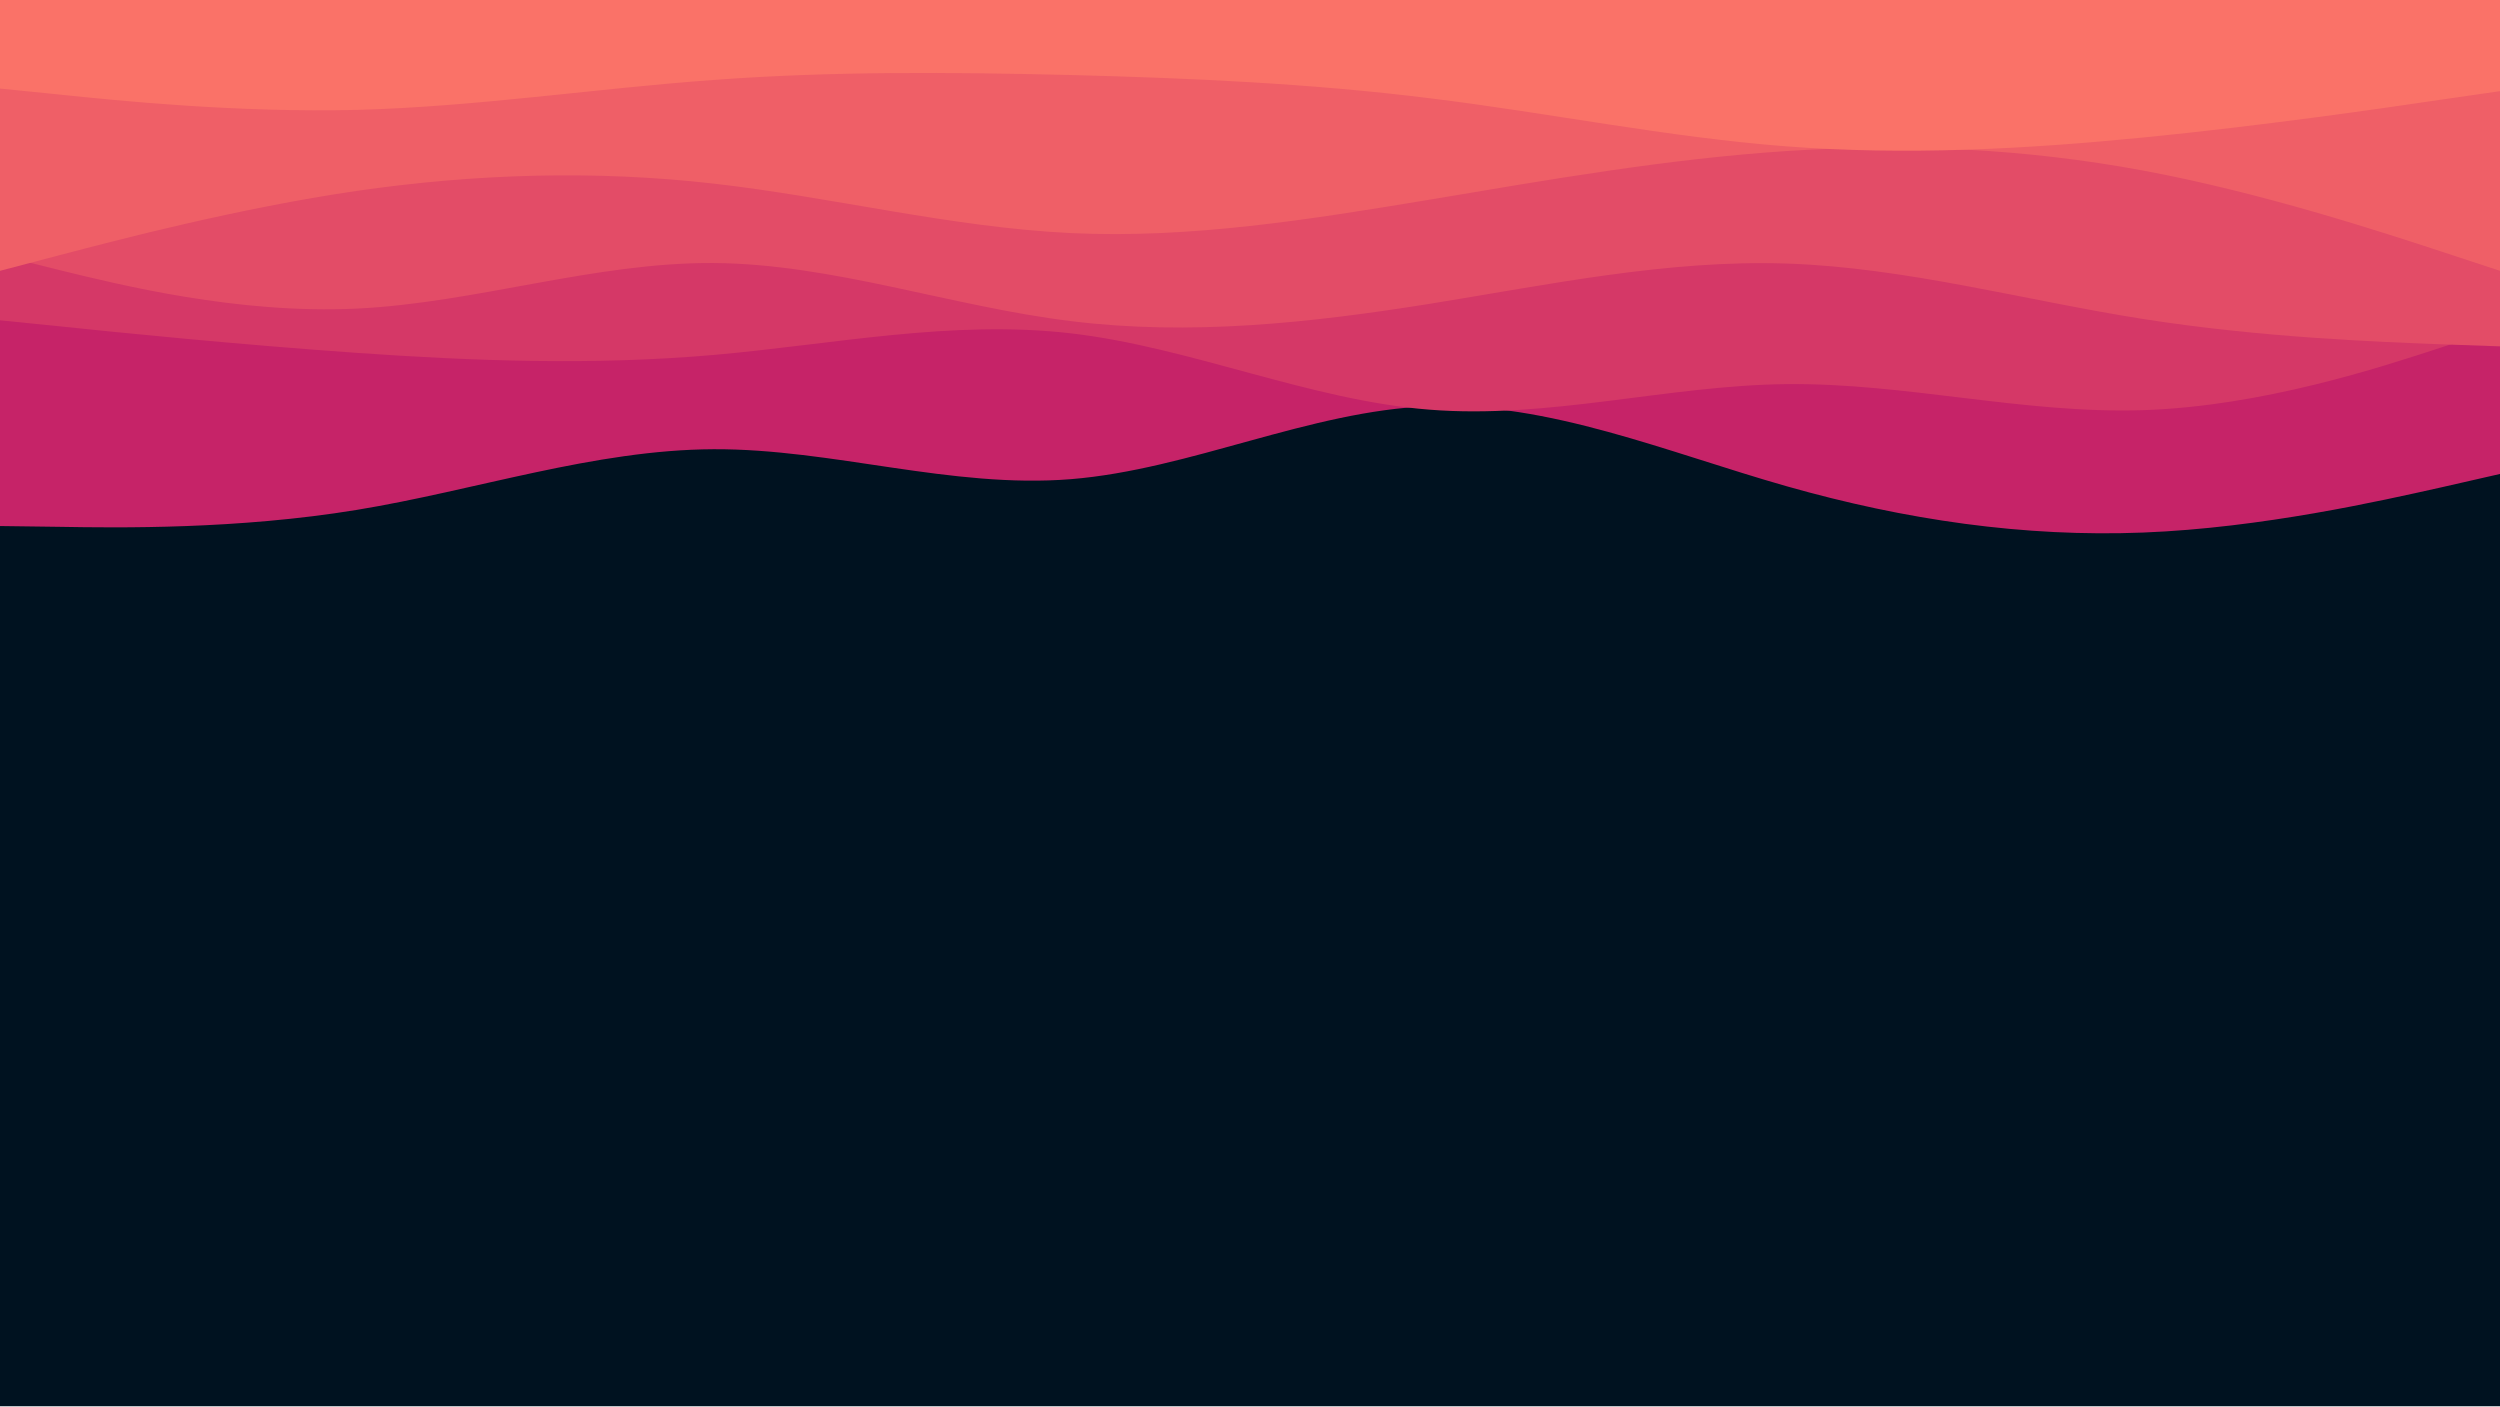
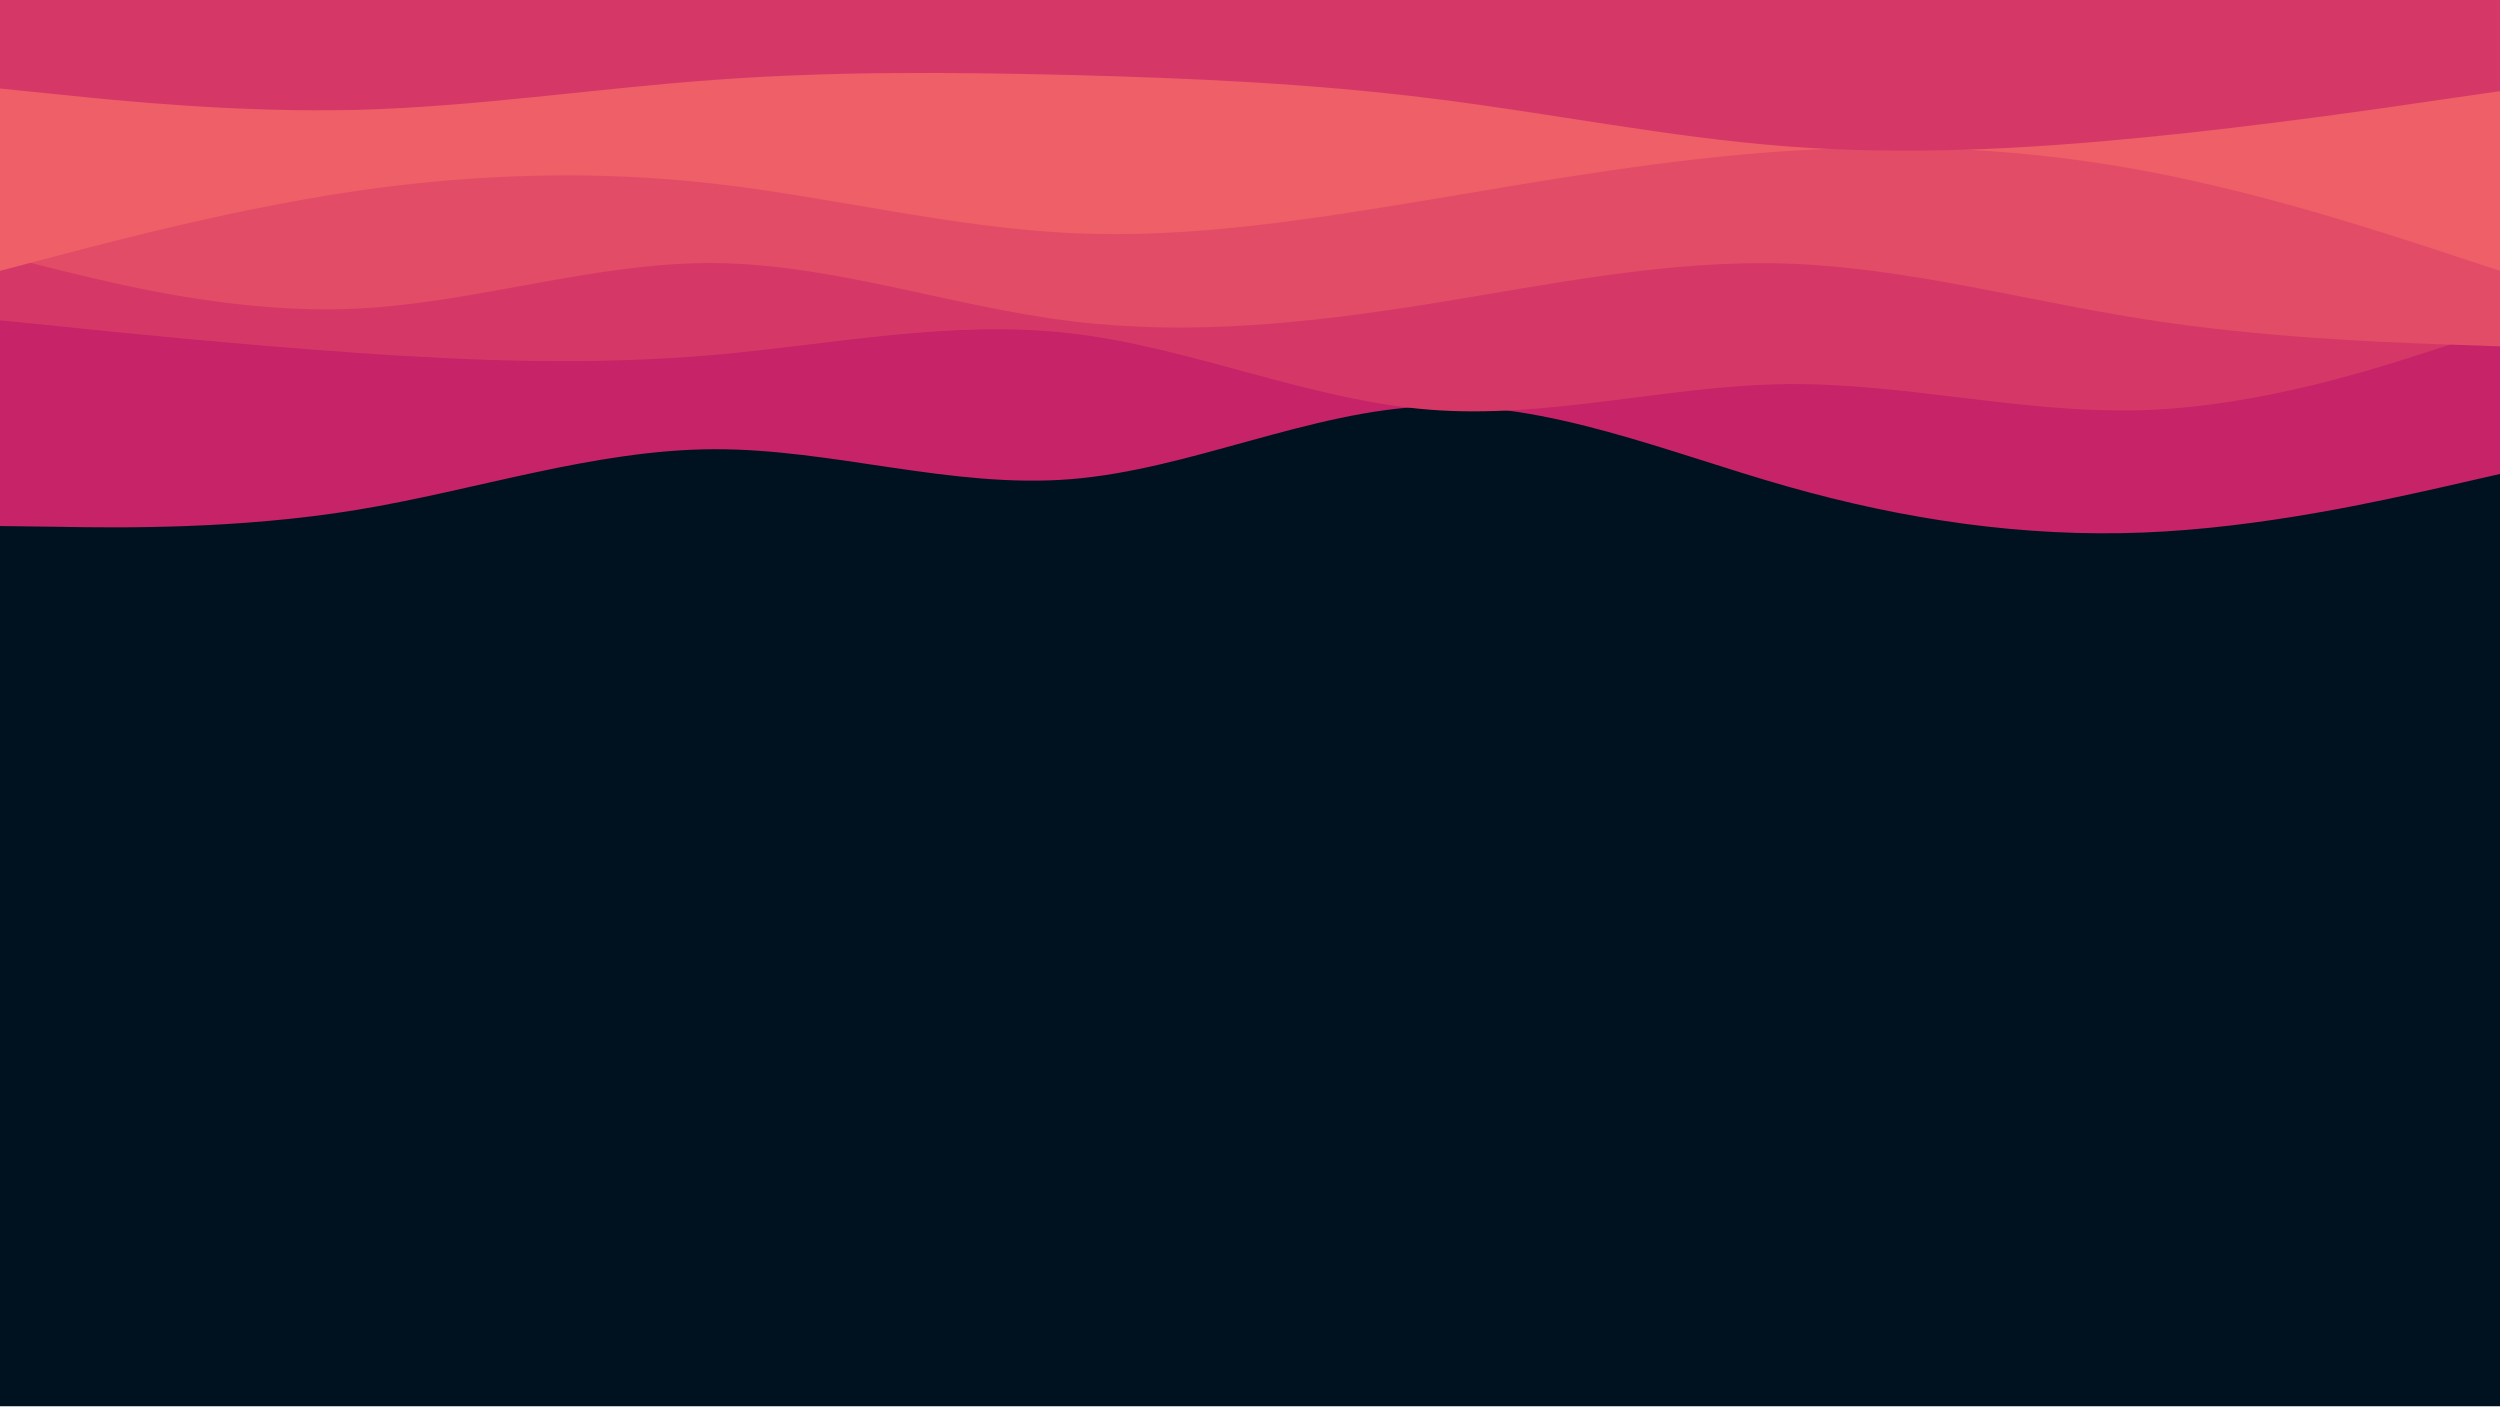
<svg xmlns="http://www.w3.org/2000/svg" id="visual" viewBox="0 0 960 540" width="960" height="540" version="1.1">
  <rect x="0" y="0" width="960" height="540" fill="#001220" />
  <path d="M0 202L22.8 202.3C45.7 202.7 91.3 203.3 137 195.8C182.7 188.3 228.3 172.7 274 172.5C319.7 172.3 365.3 187.7 411.2 184C457 180.3 503 157.7 548.8 156C594.7 154.3 640.3 173.7 686 186.7C731.7 199.7 777.3 206.3 823 204.5C868.7 202.7 914.3 192.3 937.2 187.2L960 182L960 0L937.2 0C914.3 0 868.7 0 823 0C777.3 0 731.7 0 686 0C640.3 0 594.7 0 548.8 0C503 0 457 0 411.2 0C365.3 0 319.7 0 274 0C228.3 0 182.7 0 137 0C91.3 0 45.7 0 22.8 0L0 0Z" fill="#c62368">
</path>
  <path d="M0 123L22.8 125.3C45.7 127.7 91.3 132.3 137 135.5C182.7 138.7 228.3 140.3 274 136.3C319.7 132.3 365.3 122.7 411.2 128C457 133.3 503 153.7 548.8 157.3C594.7 161 640.3 148 686 147.5C731.7 147 777.3 159 823 157.5C868.7 156 914.3 141 937.2 133.5L960 126L960 0L937.2 0C914.3 0 868.7 0 823 0C777.3 0 731.7 0 686 0C640.3 0 594.7 0 548.8 0C503 0 457 0 411.2 0C365.3 0 319.7 0 274 0C228.3 0 182.7 0 137 0C91.3 0 45.7 0 22.8 0L0 0Z" fill="#d53867">
</path>
  <path d="M0 98L22.8 103.7C45.7 109.3 91.3 120.7 137 118.5C182.7 116.3 228.3 100.7 274 101C319.7 101.3 365.3 117.7 411.2 123.3C457 129 503 124 548.8 116.7C594.7 109.3 640.3 99.7 686 101.2C731.7 102.7 777.3 115.3 823 122.5C868.7 129.7 914.3 131.3 937.2 132.2L960 133L960 0L937.2 0C914.3 0 868.7 0 823 0C777.3 0 731.7 0 686 0C640.3 0 594.7 0 548.8 0C503 0 457 0 411.2 0C365.3 0 319.7 0 274 0C228.3 0 182.7 0 137 0C91.3 0 45.7 0 22.8 0L0 0Z" fill="#e34c67" />
  <path d="M0 104L22.8 98C45.7 92 91.3 80 137 73.3C182.7 66.7 228.3 65.3 274 70.5C319.7 75.7 365.3 87.3 411.2 89.5C457 91.7 503 84.3 548.8 76.7C594.7 69 640.3 61 686 58C731.7 55 777.3 57 823 65.5C868.7 74 914.3 89 937.2 96.5L960 104L960 0L937.2 0C914.3 0 868.7 0 823 0C777.3 0 731.7 0 686 0C640.3 0 594.7 0 548.8 0C503 0 457 0 411.2 0C365.3 0 319.7 0 274 0C228.3 0 182.7 0 137 0C91.3 0 45.7 0 22.8 0L0 0Z" fill="#ef5f67" />
-   <path d="M0 34L22.8 36.3C45.7 38.7 91.3 43.3 137 42.2C182.7 41 228.3 34 274 30.7C319.7 27.3 365.3 27.7 411.2 28.8C457 30 503 32 548.8 37.7C594.7 43.3 640.3 52.7 686 56.2C731.7 59.7 777.3 57.3 823 52.8C868.7 48.3 914.3 41.7 937.2 38.3L960 35L960 0L937.2 0C914.3 0 868.7 0 823 0C777.3 0 731.7 0 686 0C640.3 0 594.7 0 548.8 0C503 0 457 0 411.2 0C365.3 0 319.7 0 274 0C228.3 0 182.7 0 137 0C91.3 0 45.7 0 22.8 0L0 0Z" fill="#fa7268">
+   <path d="M0 34L22.8 36.3C45.7 38.7 91.3 43.3 137 42.2C182.7 41 228.3 34 274 30.7C319.7 27.3 365.3 27.7 411.2 28.8C457 30 503 32 548.8 37.7C594.7 43.3 640.3 52.7 686 56.2C731.7 59.7 777.3 57.3 823 52.8C868.7 48.3 914.3 41.7 937.2 38.3L960 35L960 0L937.2 0C914.3 0 868.7 0 823 0C777.3 0 731.7 0 686 0C640.3 0 594.7 0 548.8 0C503 0 457 0 411.2 0C365.3 0 319.7 0 274 0C228.3 0 182.7 0 137 0C91.3 0 45.7 0 22.8 0L0 0Z" fill="#D53867">
</path>
</svg>
